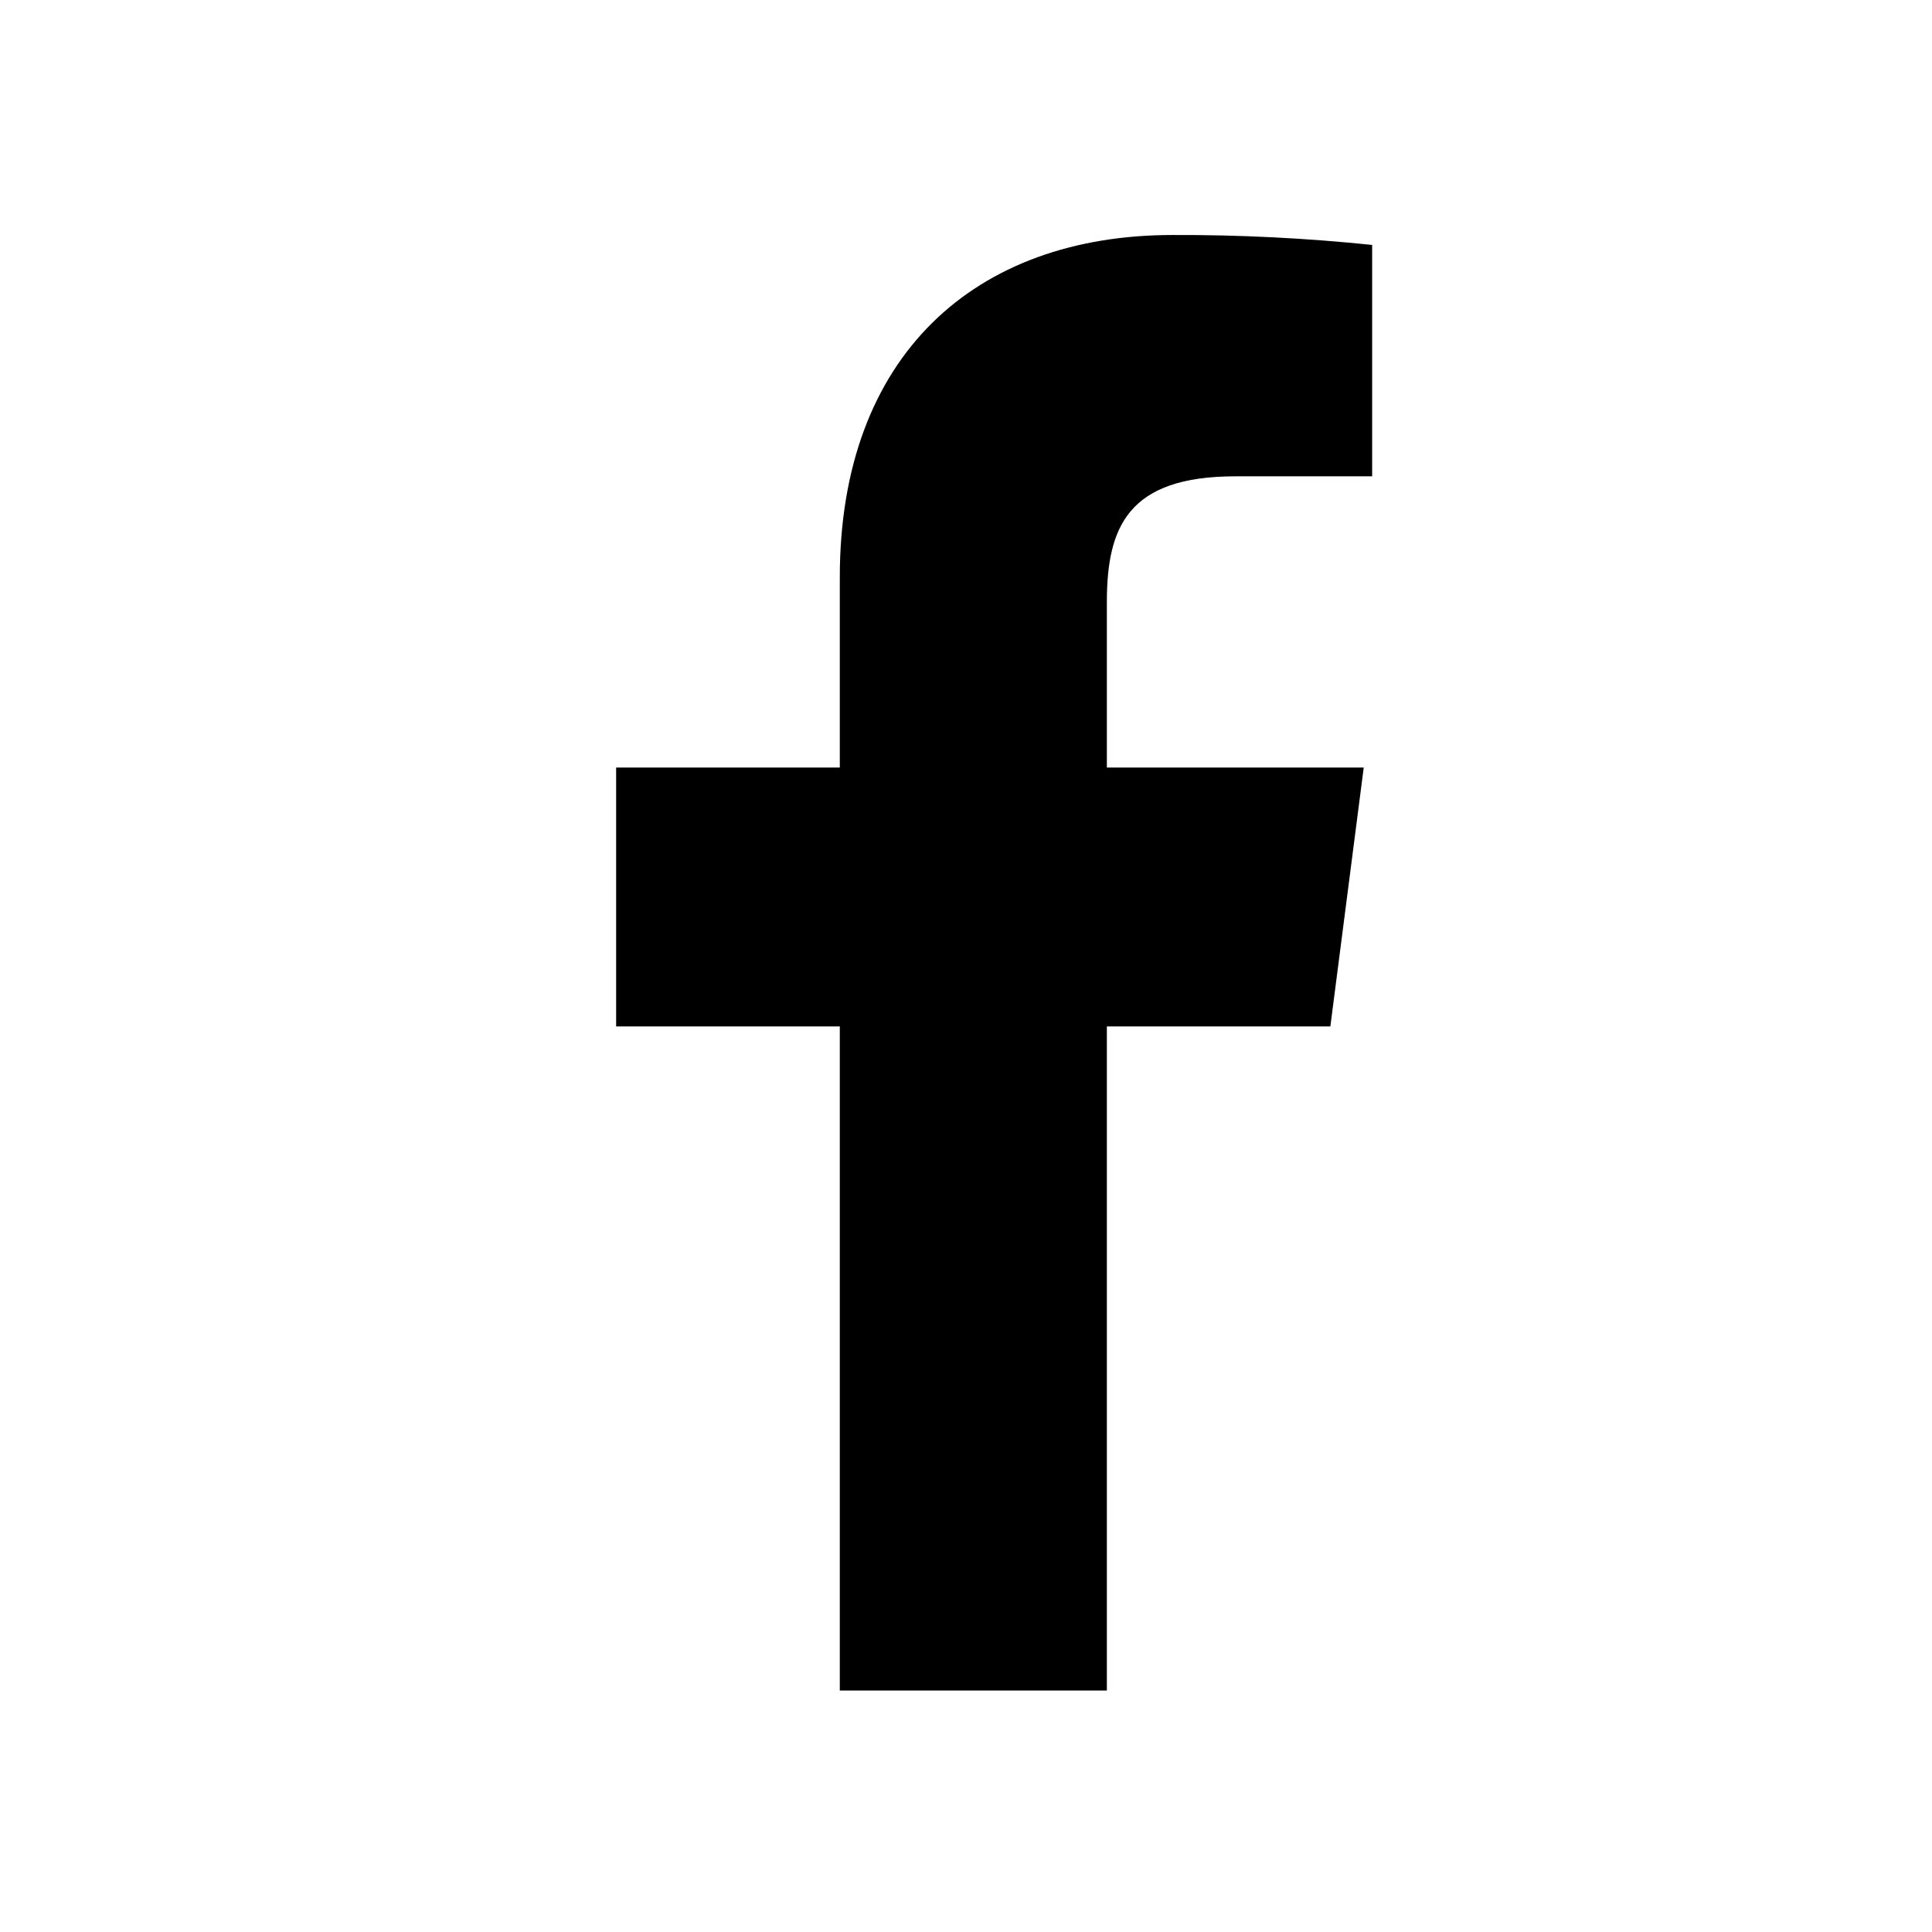
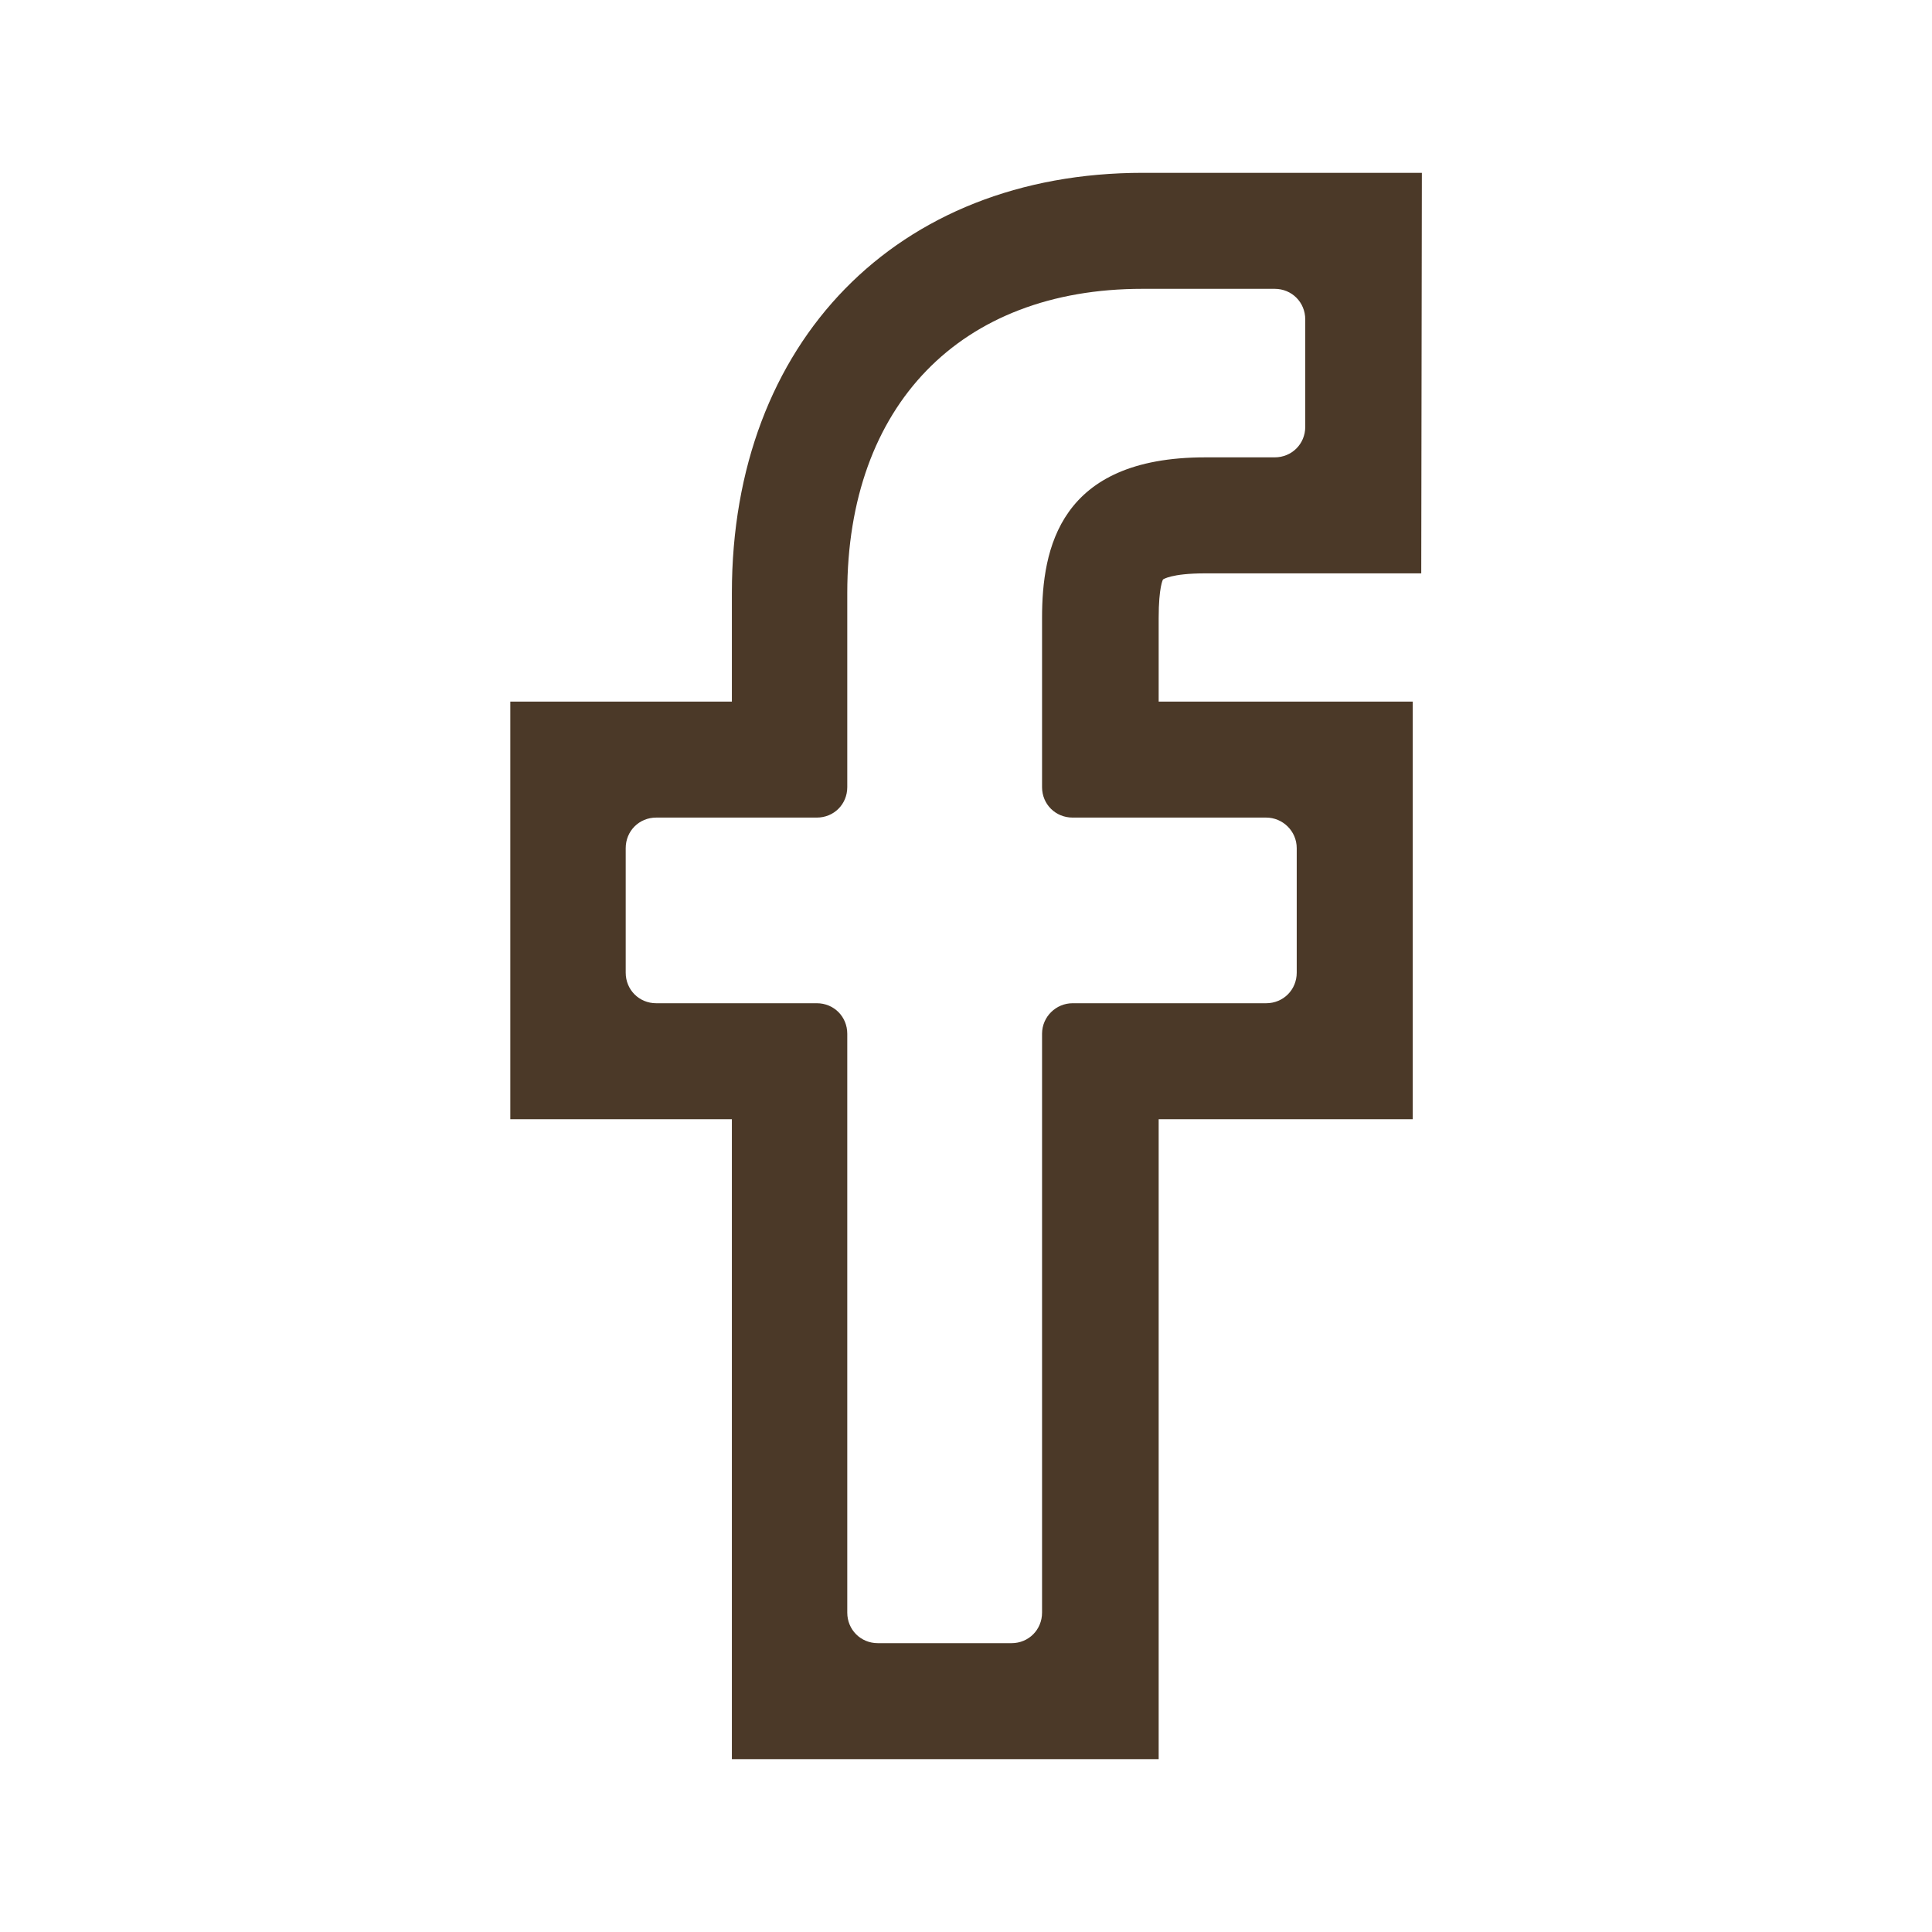
<svg xmlns="http://www.w3.org/2000/svg" width="22" height="22" viewBox="0 0 22 22" fill="none">
-   <path d="M12.604 19.25V11.688H15.149L15.529 8.74H12.604V6.857C12.604 6.006 12.84 5.424 14.067 5.424H15.625V2.789C14.87 2.711 14.111 2.673 13.352 2.676C11.103 2.676 9.563 4.049 9.563 6.572V8.74H7.016V11.688H9.563V19.25H12.604Z" fill="currentColor" />
+   <path d="M13.187 20.032H8.334V12.745H5.811V7.989H8.334V6.752C8.334 3.894 10.212 1.968 13.014 1.968H16.191L16.184 6.529H13.723C13.333 6.529 13.243 6.599 13.243 6.599C13.243 6.599 13.194 6.682 13.194 7.037V7.989H16.087V12.745H13.194V20.032H13.187ZM10.003 18.711H11.519C11.713 18.711 11.866 18.558 11.866 18.363V11.772C11.866 11.577 12.026 11.424 12.214 11.424H14.418C14.613 11.424 14.766 11.271 14.766 11.076V9.658C14.766 9.463 14.606 9.31 14.418 9.31H12.214C12.019 9.31 11.866 9.158 11.866 8.963V7.037C11.866 6.251 12.061 5.208 13.723 5.208H14.515C14.71 5.208 14.863 5.055 14.863 4.861V3.637C14.863 3.442 14.71 3.289 14.515 3.289H13.007C10.935 3.289 9.648 4.617 9.648 6.752V8.963C9.648 9.158 9.496 9.31 9.301 9.31H7.472C7.278 9.31 7.125 9.463 7.125 9.658V11.076C7.125 11.271 7.278 11.424 7.472 11.424H9.301C9.496 11.424 9.648 11.577 9.648 11.772V18.363C9.648 18.558 9.801 18.711 9.996 18.711H10.003Z" fill="#4B3928" />
</svg>
